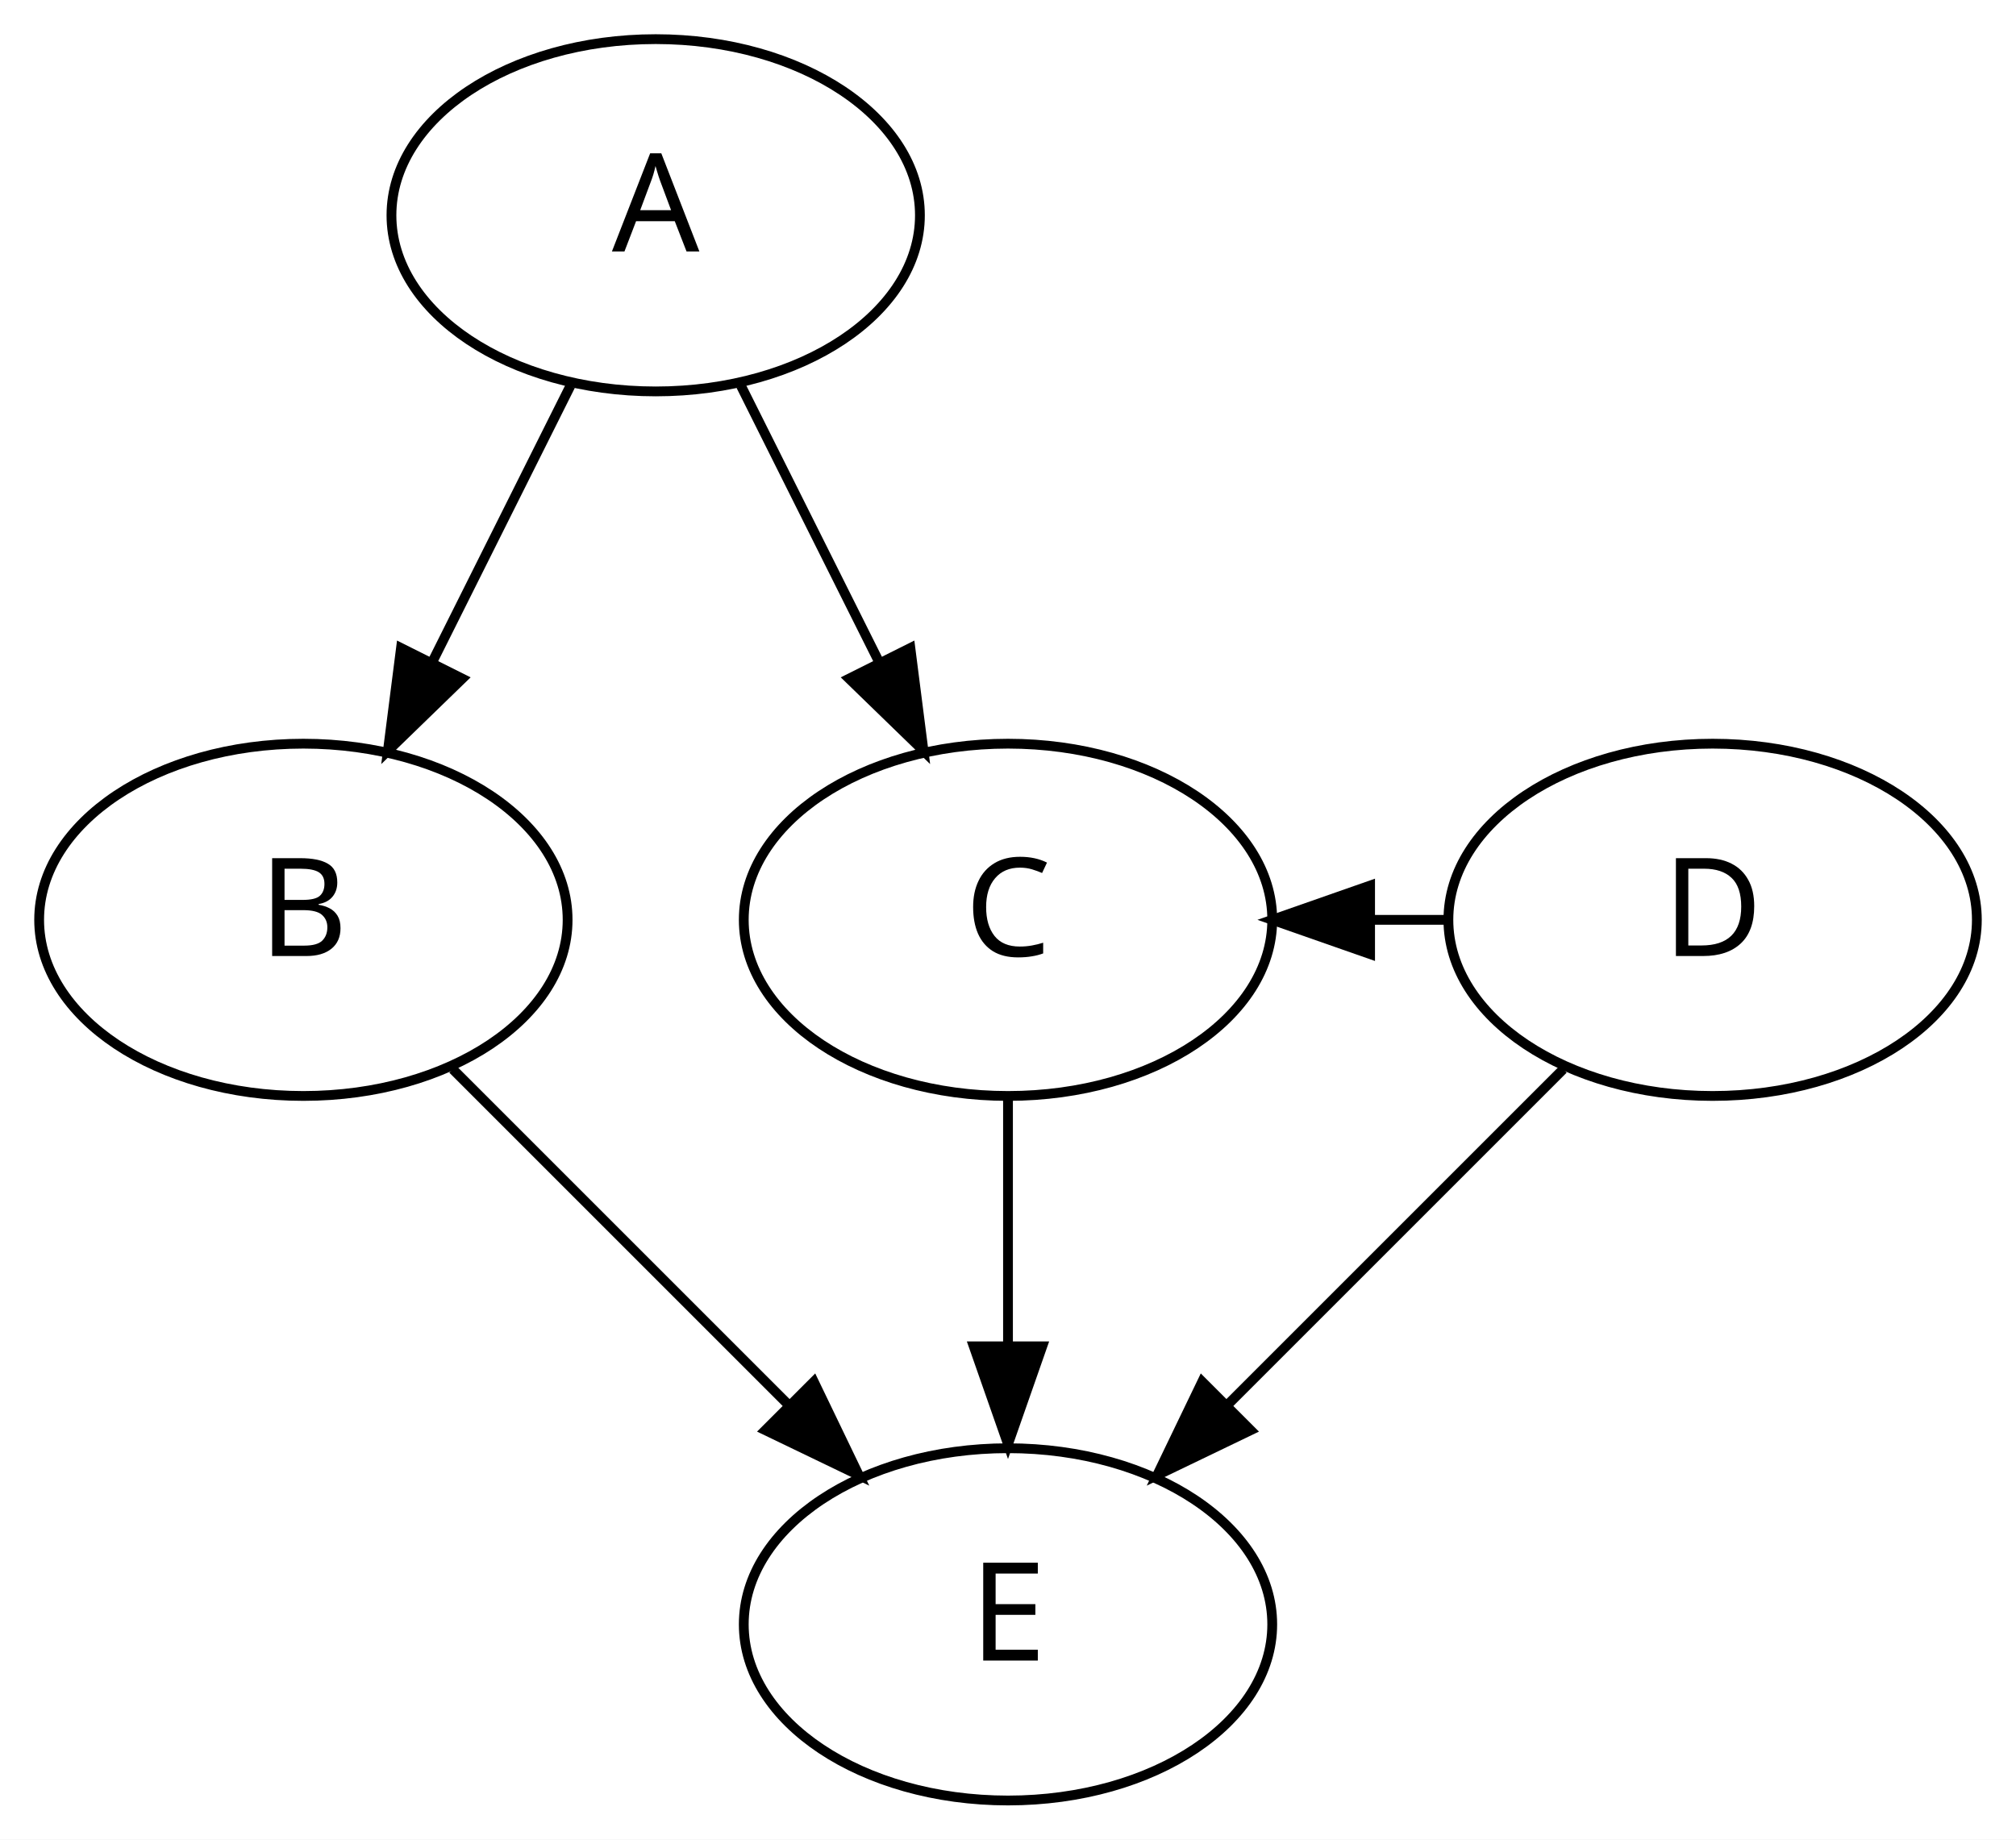
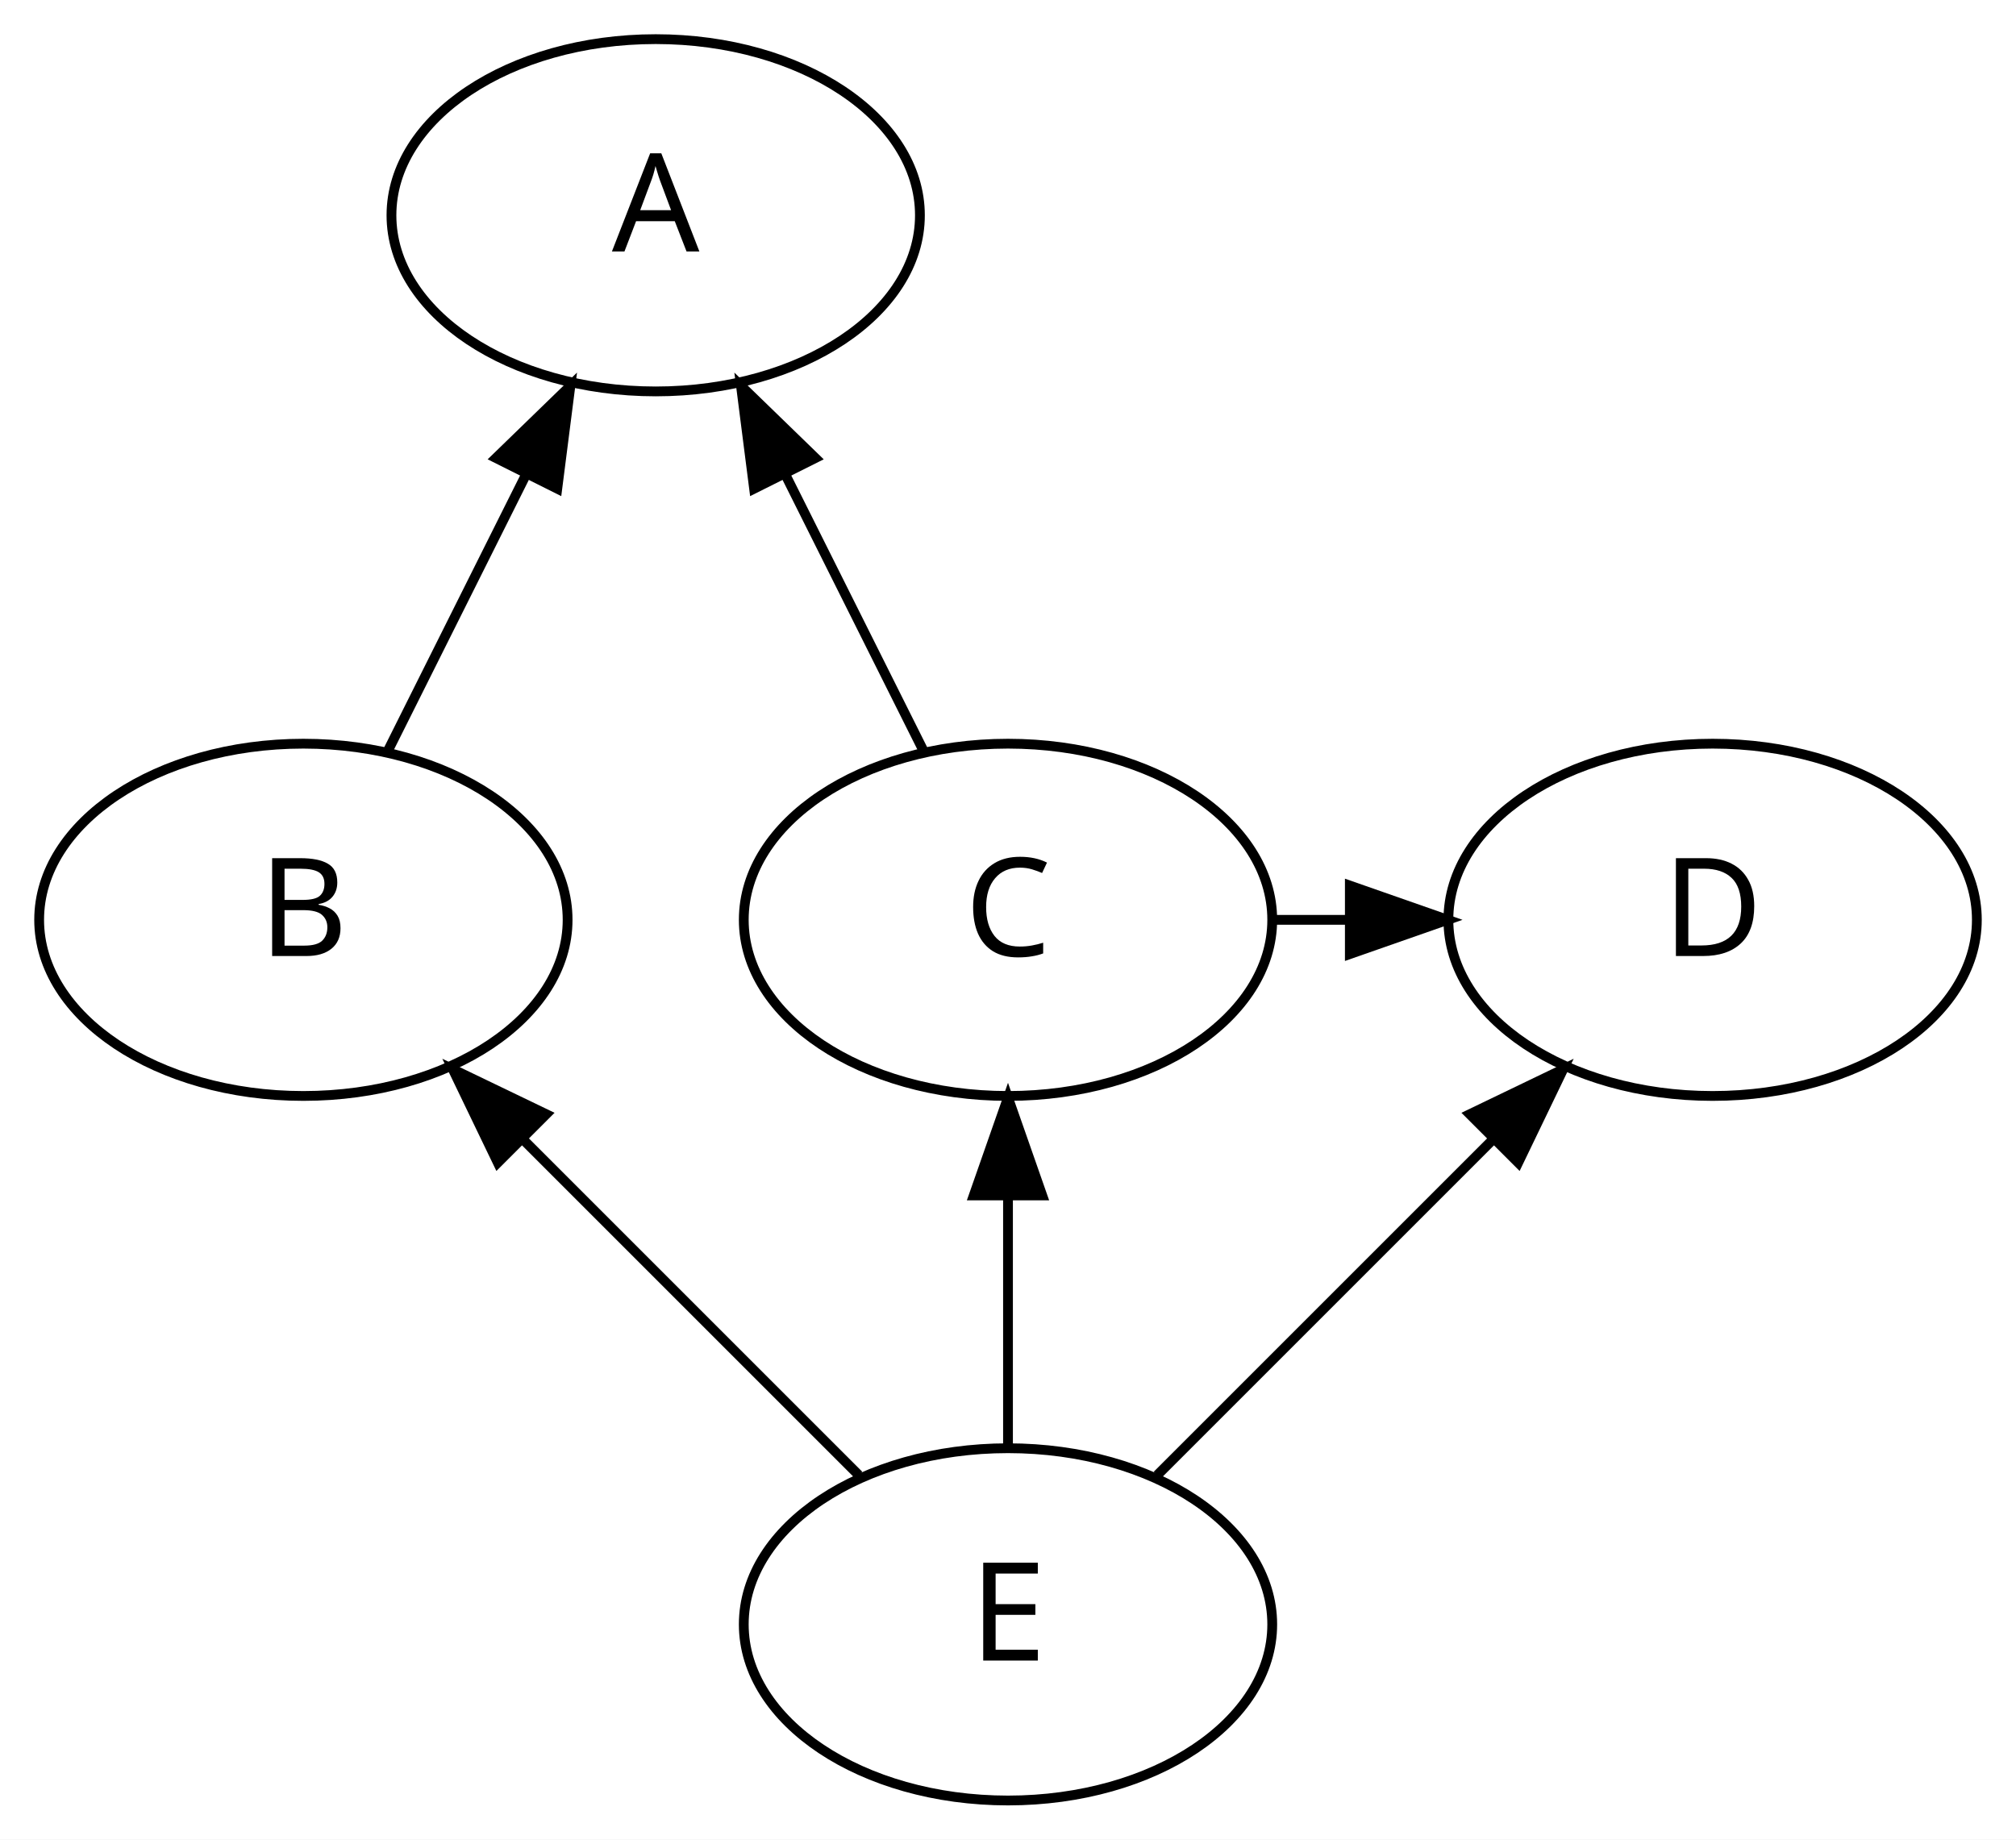
<svg xmlns="http://www.w3.org/2000/svg" width="206pt" height="188pt" viewBox="0.00 0.00 206.00 188.00">
  <g id="graph0" class="graph" transform="scale(1 1) rotate(0) translate(4 184)">
    <polygon fill="#ffffff" stroke="transparent" points="-4,4 -4,-184 202,-184 202,4 -4,4" />
    <g id="node1" class="node">
      <ellipse fill="none" stroke="#000000" cx="63" cy="-162" rx="27" ry="18" />
      <text text-anchor="middle" x="63" y="-158.3" font-family="Times-Roman" font-size="14.00" fill="#000000">A</text>
    </g>
    <g id="node2" class="node">
      <ellipse fill="none" stroke="#000000" cx="27" cy="-90" rx="27" ry="18" />
      <text text-anchor="middle" x="27" y="-86.3" font-family="Times-Roman" font-size="14.00" fill="#000000">B</text>
    </g>
    <g id="edge1" class="edge">
-       <path fill="none" stroke="#000000" d="M54.285,-144.571C50.04,-136.081 44.846,-125.693 40.134,-116.267" />
-       <polygon fill="#000000" stroke="#000000" points="43.237,-114.648 35.634,-107.269 36.976,-117.778 43.237,-114.648" />
+       <path fill="none" stroke="#000000" d="M49.777,-135.554C45.058,-126.117 39.867,-115.735 35.634,-107.269" />
+       <polygon fill="#000000" stroke="#000000" points="46.683,-137.192 54.285,-144.571 52.944,-134.061 46.683,-137.192" />
    </g>
    <g id="node3" class="node">
      <ellipse fill="none" stroke="#000000" cx="99" cy="-90" rx="27" ry="18" />
      <text text-anchor="middle" x="99" y="-86.3" font-family="Times-Roman" font-size="14.00" fill="#000000">C</text>
    </g>
    <g id="edge2" class="edge">
-       <path fill="none" stroke="#000000" d="M71.715,-144.571C75.96,-136.081 81.154,-125.693 85.866,-116.267" />
-       <polygon fill="#000000" stroke="#000000" points="89.024,-117.778 90.366,-107.269 82.763,-114.648 89.024,-117.778" />
+       <path fill="none" stroke="#000000" d="M76.223,-135.554C80.942,-126.117 86.133,-115.735 90.366,-107.269" />
+       <polygon fill="#000000" stroke="#000000" points="73.056,-134.061 71.715,-144.571 79.317,-137.192 73.056,-134.061" />
    </g>
    <g id="node4" class="node">
      <ellipse fill="none" stroke="#000000" cx="99" cy="-18" rx="27" ry="18" />
      <text text-anchor="middle" x="99" y="-14.3" font-family="Times-Roman" font-size="14.00" fill="#000000">E</text>
    </g>
    <g id="edge3" class="edge">
-       <path fill="none" stroke="#000000" d="M42.269,-74.731C52.197,-64.803 65.315,-51.685 76.436,-40.564" />
-       <polygon fill="#000000" stroke="#000000" points="79.156,-42.793 83.753,-33.247 74.207,-37.844 79.156,-42.793" />
+       <path fill="none" stroke="#000000" d="M49.588,-67.412C60.712,-56.288 73.83,-43.17 83.753,-33.247" />
+       <polygon fill="#000000" stroke="#000000" points="46.866,-65.185 42.269,-74.731 51.815,-70.134 46.866,-65.185" />
    </g>
    <g id="edge4" class="edge">
-       <path fill="none" stroke="#000000" d="M99,-71.831C99,-64.131 99,-54.974 99,-46.417" />
-       <polygon fill="#000000" stroke="#000000" points="102.5,-46.413 99,-36.413 95.5,-46.413 102.5,-46.413" />
+       <path fill="none" stroke="#000000" d="M99,-61.573C99,-53.108 99,-44.059 99,-36.413" />
+       <polygon fill="#000000" stroke="#000000" points="95.5,-61.831 99,-71.831 102.5,-61.831 95.5,-61.831" />
    </g>
    <g id="node5" class="node">
      <ellipse fill="none" stroke="#000000" cx="171" cy="-90" rx="27" ry="18" />
      <text text-anchor="middle" x="171" y="-86.3" font-family="Times-Roman" font-size="14.00" fill="#000000">D</text>
    </g>
    <g id="edge5" class="edge">
-       <path fill="none" stroke="#000000" d="M136.085,-90C138.7,-90 141.315,-90 143.93,-90" />
-       <polygon fill="#000000" stroke="#000000" points="136,-86.5 126,-90 136,-93.5 136,-86.5" />
+       <path fill="none" stroke="#000000" d="M126,-90C128.615,-90 131.23,-90 133.844,-90" />
+       <polygon fill="#000000" stroke="#000000" points="133.93,-93.5 143.93,-90 133.93,-86.5 133.93,-93.5" />
    </g>
    <g id="edge6" class="edge">
-       <path fill="none" stroke="#000000" d="M155.731,-74.731C145.803,-64.803 132.685,-51.685 121.564,-40.564" />
-       <polygon fill="#000000" stroke="#000000" points="123.793,-37.844 114.247,-33.247 118.844,-42.793 123.793,-37.844" />
+       <path fill="none" stroke="#000000" d="M148.412,-67.412C137.288,-56.288 124.17,-43.17 114.247,-33.247" />
+       <polygon fill="#000000" stroke="#000000" points="146.185,-70.134 155.731,-74.731 151.134,-65.185 146.185,-70.134" />
    </g>
  </g>
</svg>
